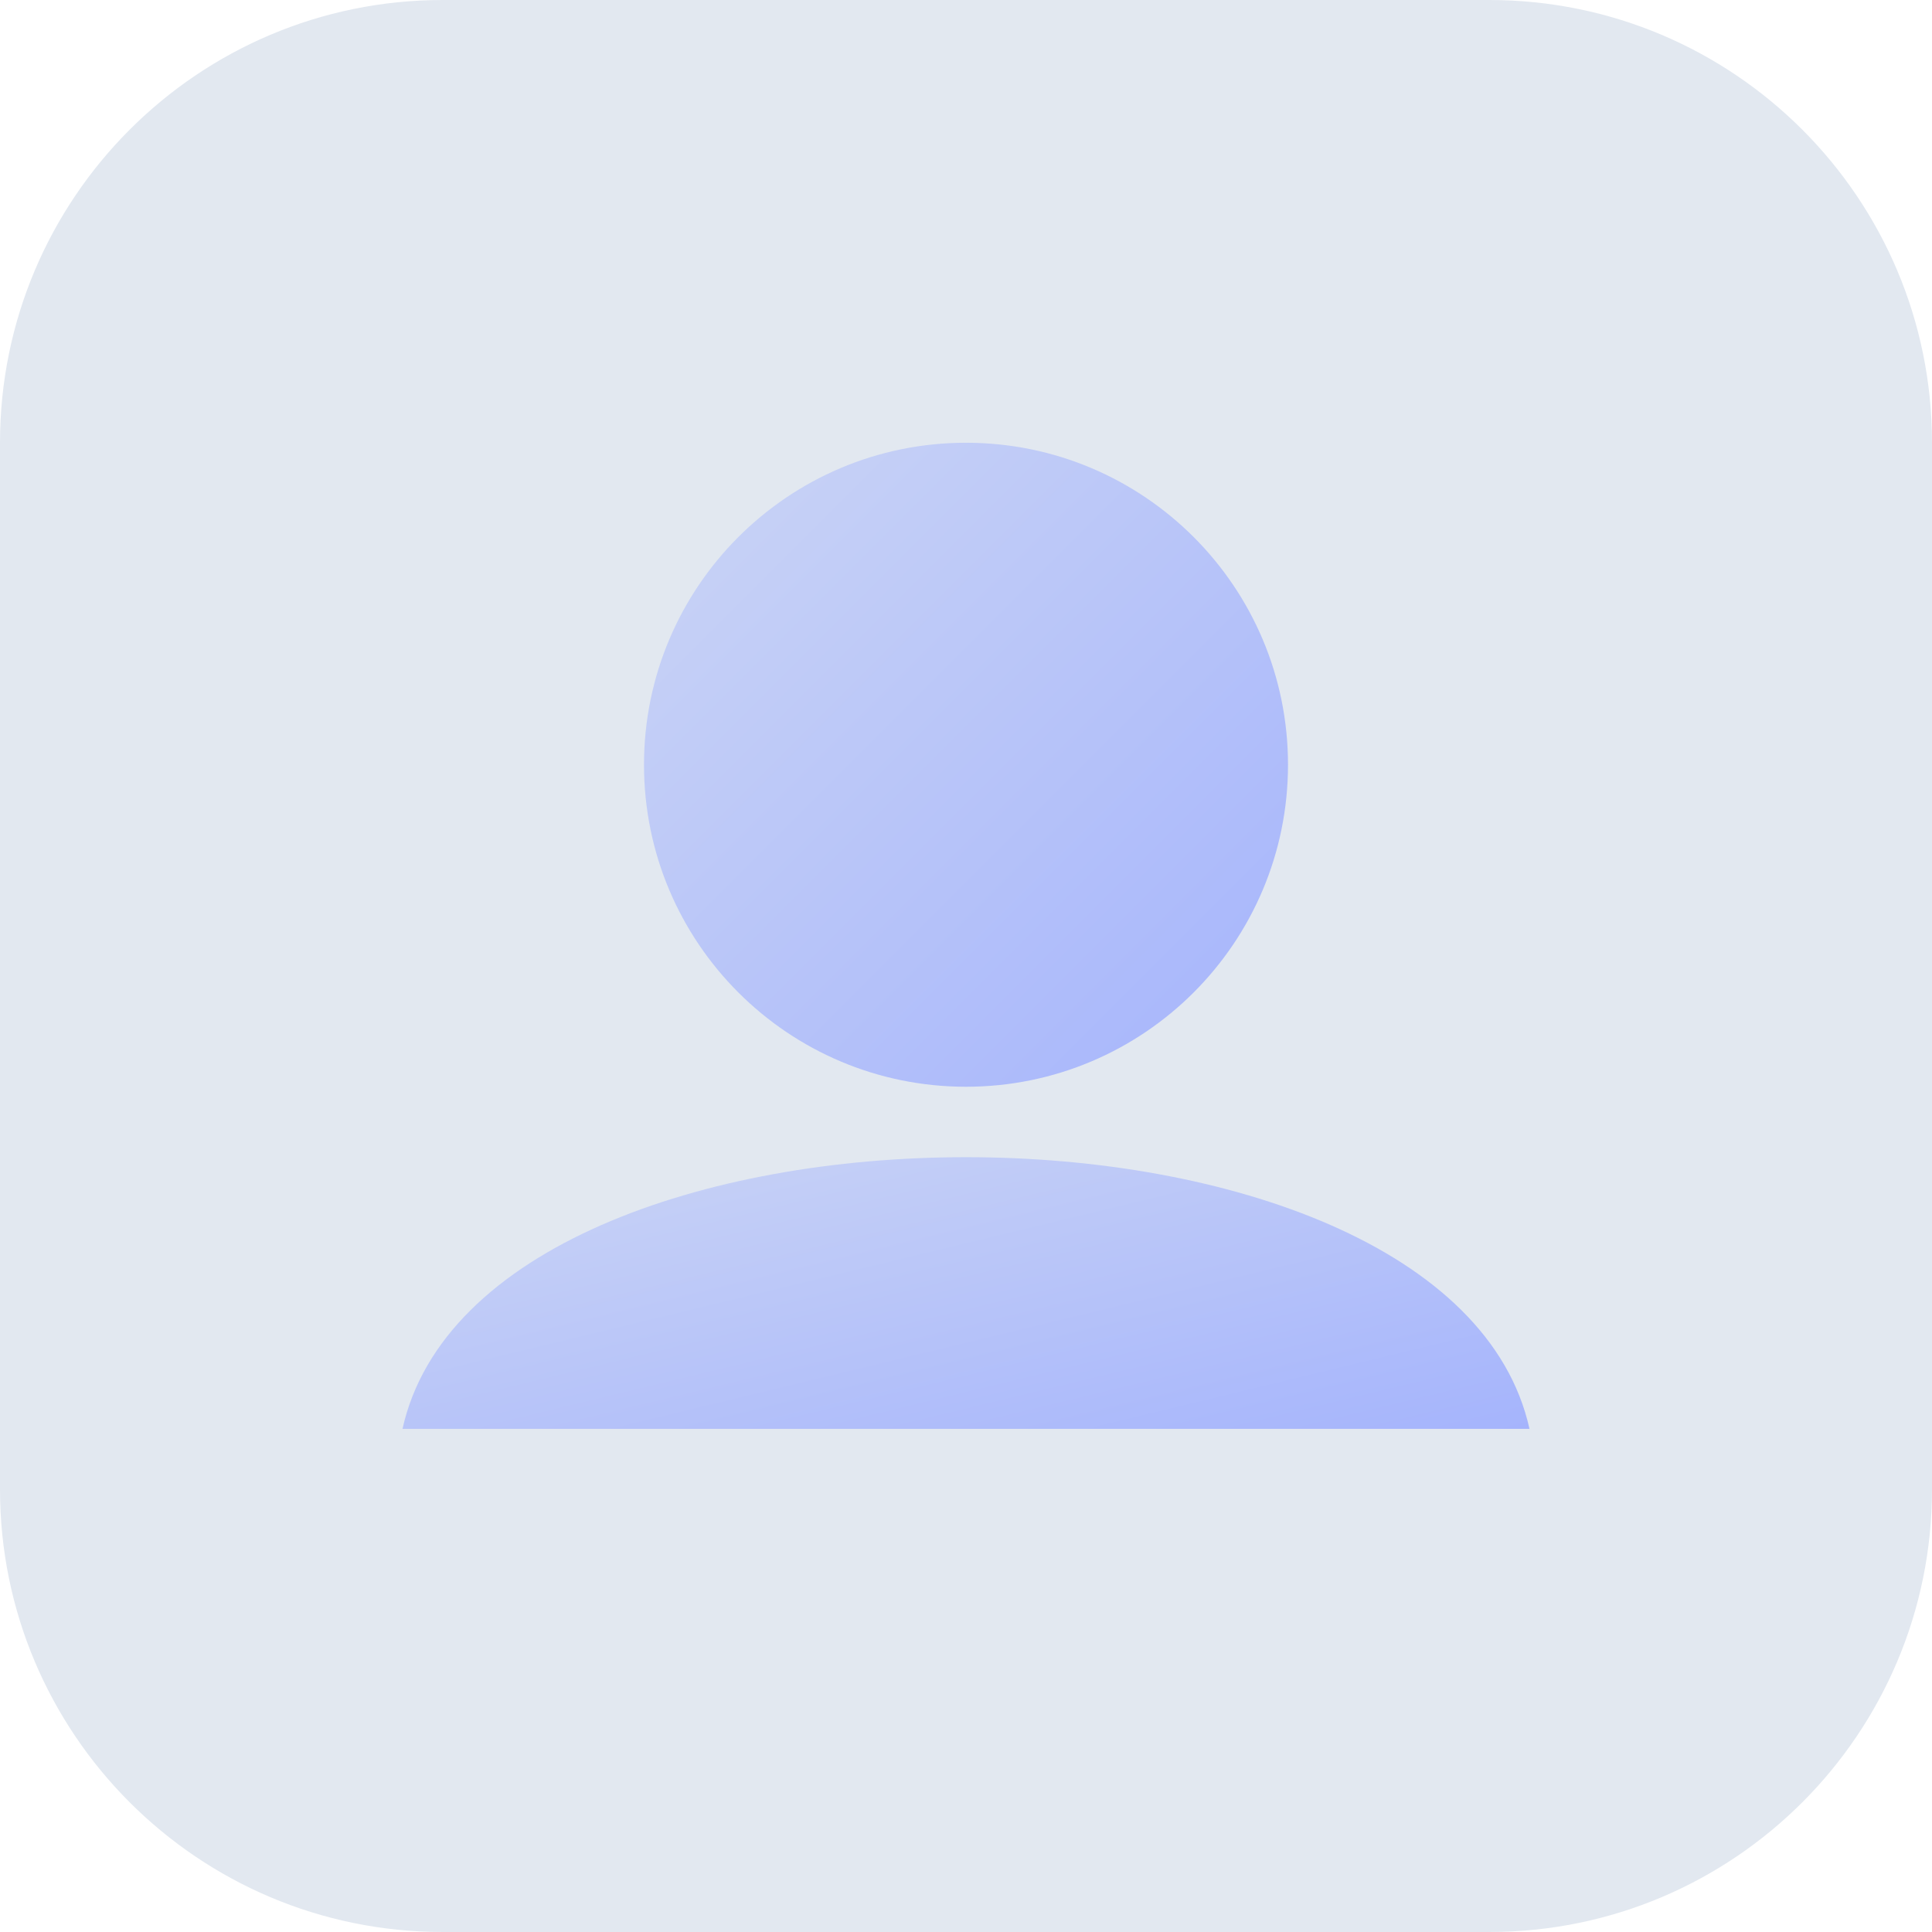
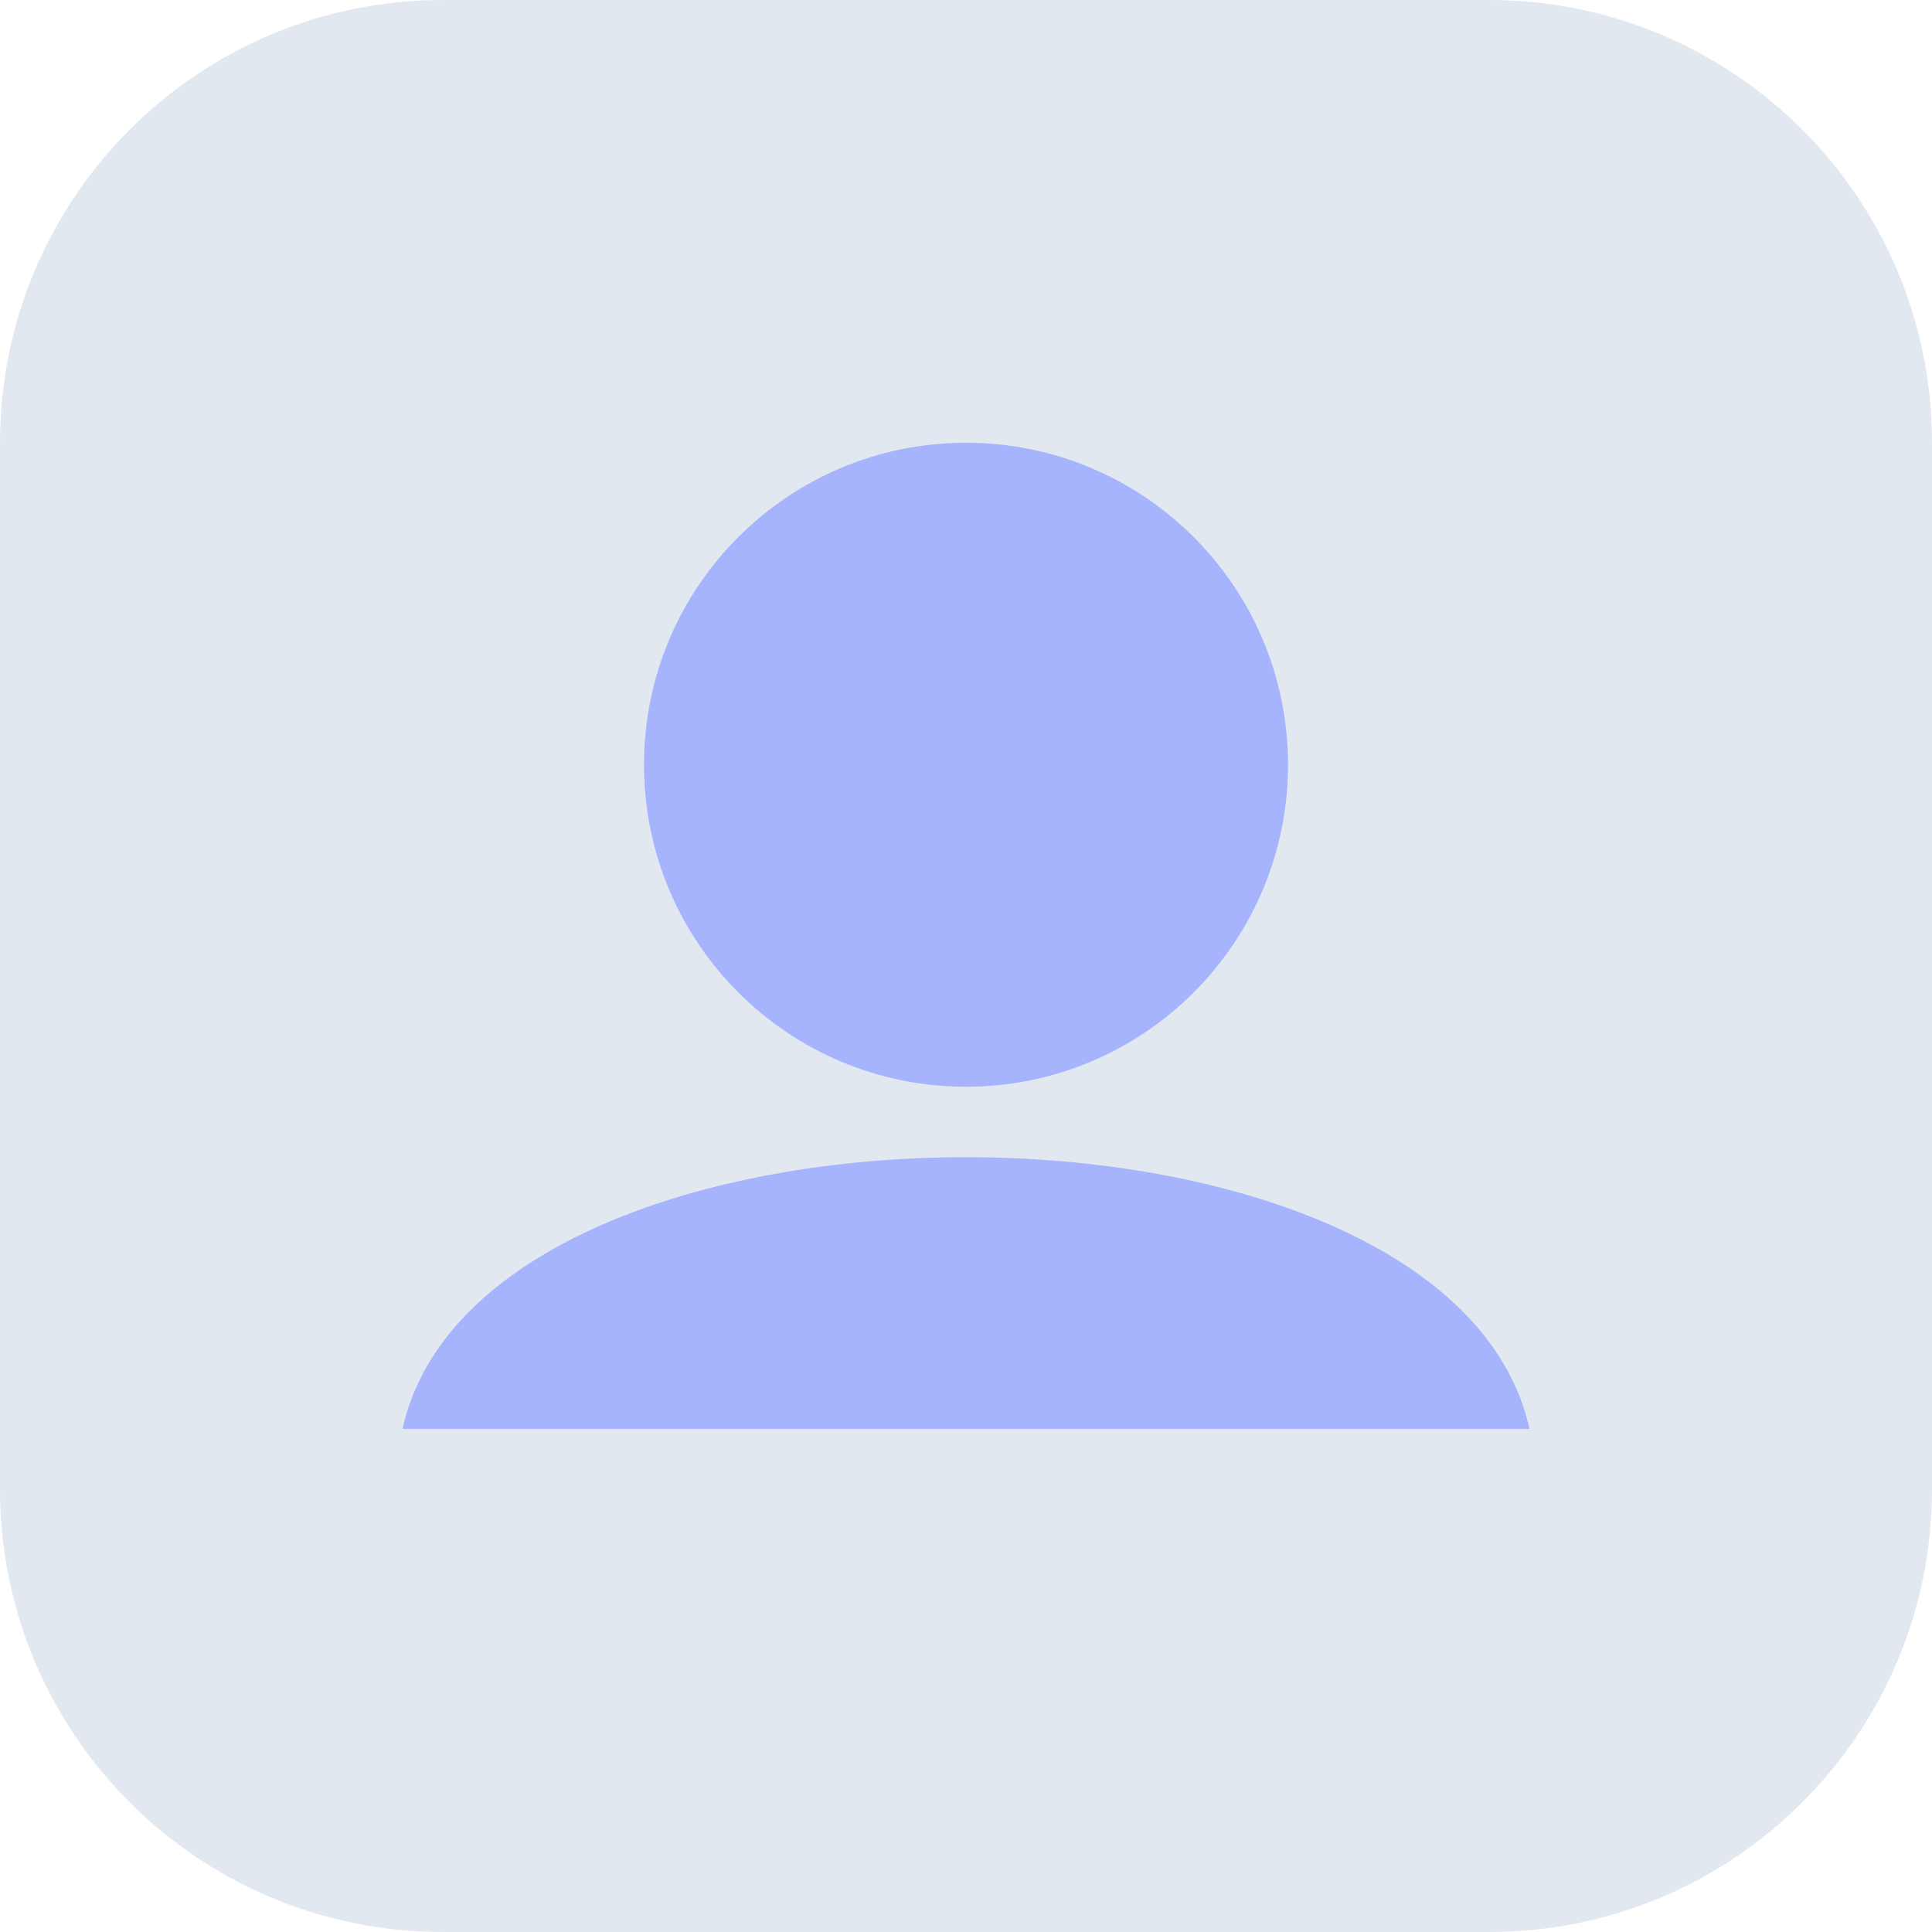
<svg xmlns="http://www.w3.org/2000/svg" viewBox="0 0 96 96" role="img" aria-hidden="true">
-   <defs>
-     <linearGradient id="grad" x1="0" y1="0" x2="1" y2="1">
-       <stop offset="0%" stop-color="#cbd5f5" />
-       <stop offset="100%" stop-color="#a5b4fc" />
-     </linearGradient>
-   </defs>
  <rect width="96" height="96" rx="22" fill="#e2e8f0" />
-   <circle cx="48" cy="38" r="16" fill="url(#grad)" />
-   <path d="M20 71c4-18 52-18 56 0" fill="url(#grad)" />
+   <circle cx="48" cy="38" r="16" fill="#a5b4fc" />
+   <path d="M20 71c4-18 52-18 56 0" fill="#a5b4fc" />
</svg>
